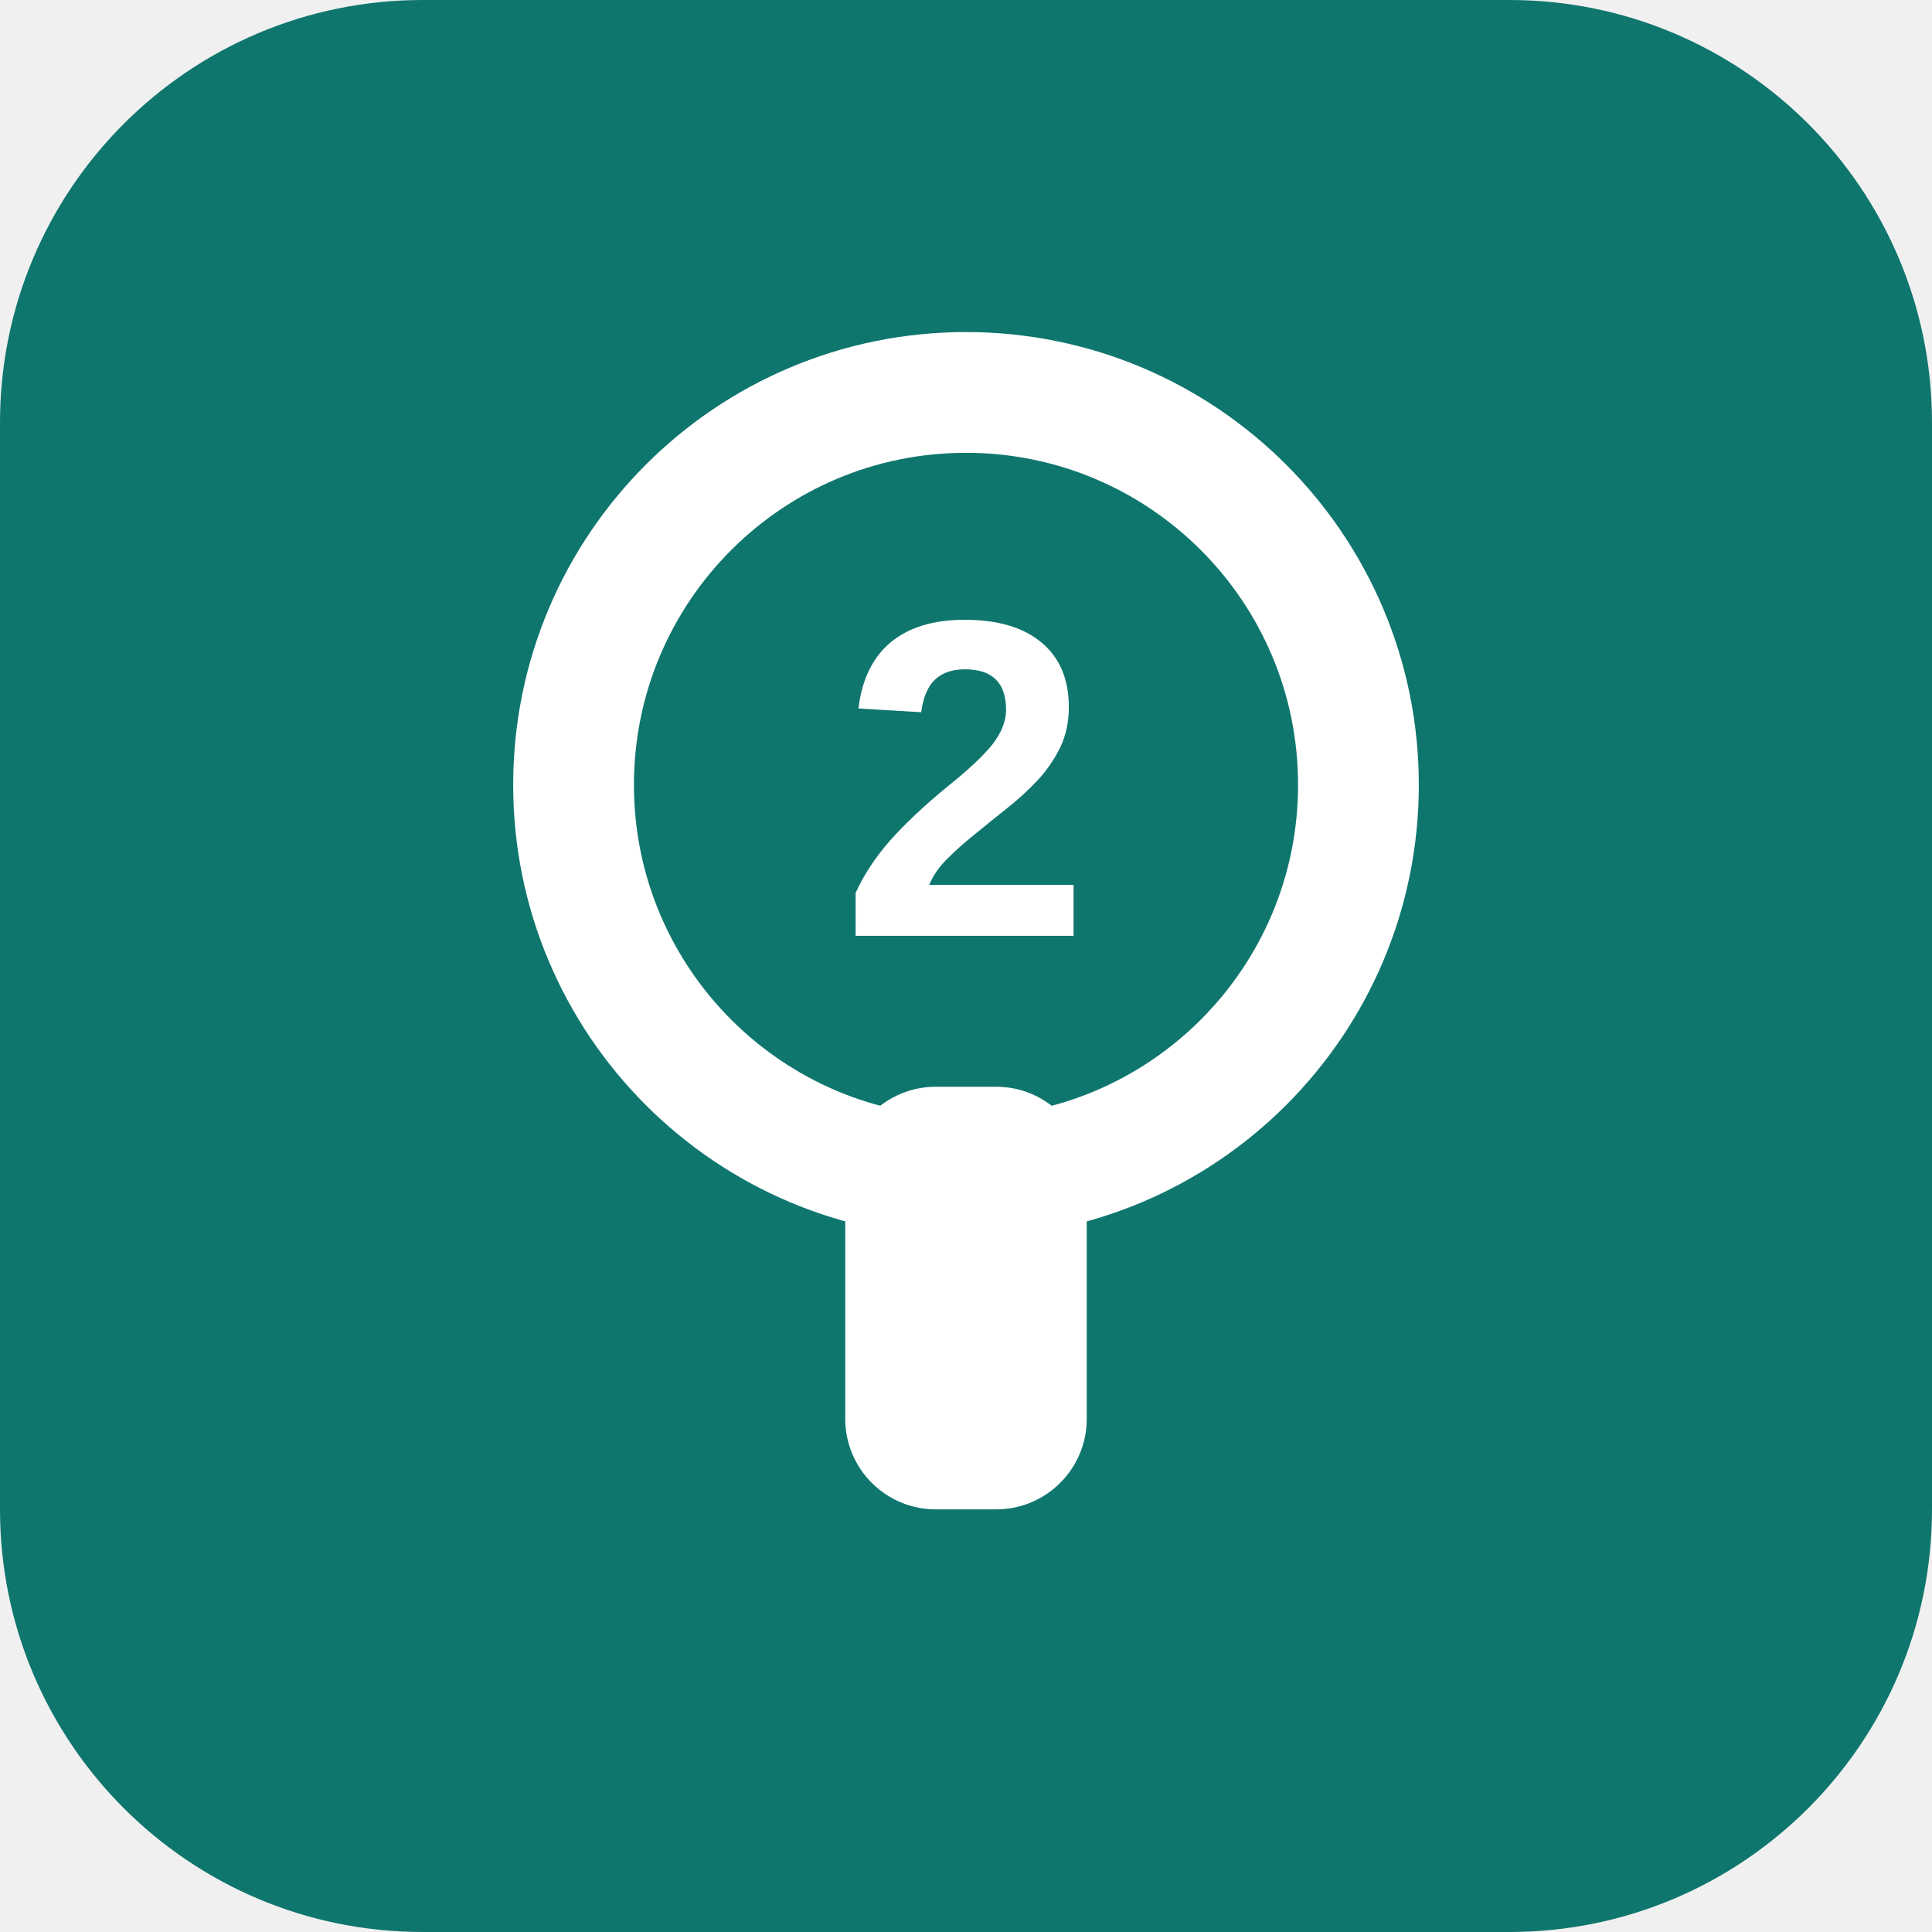
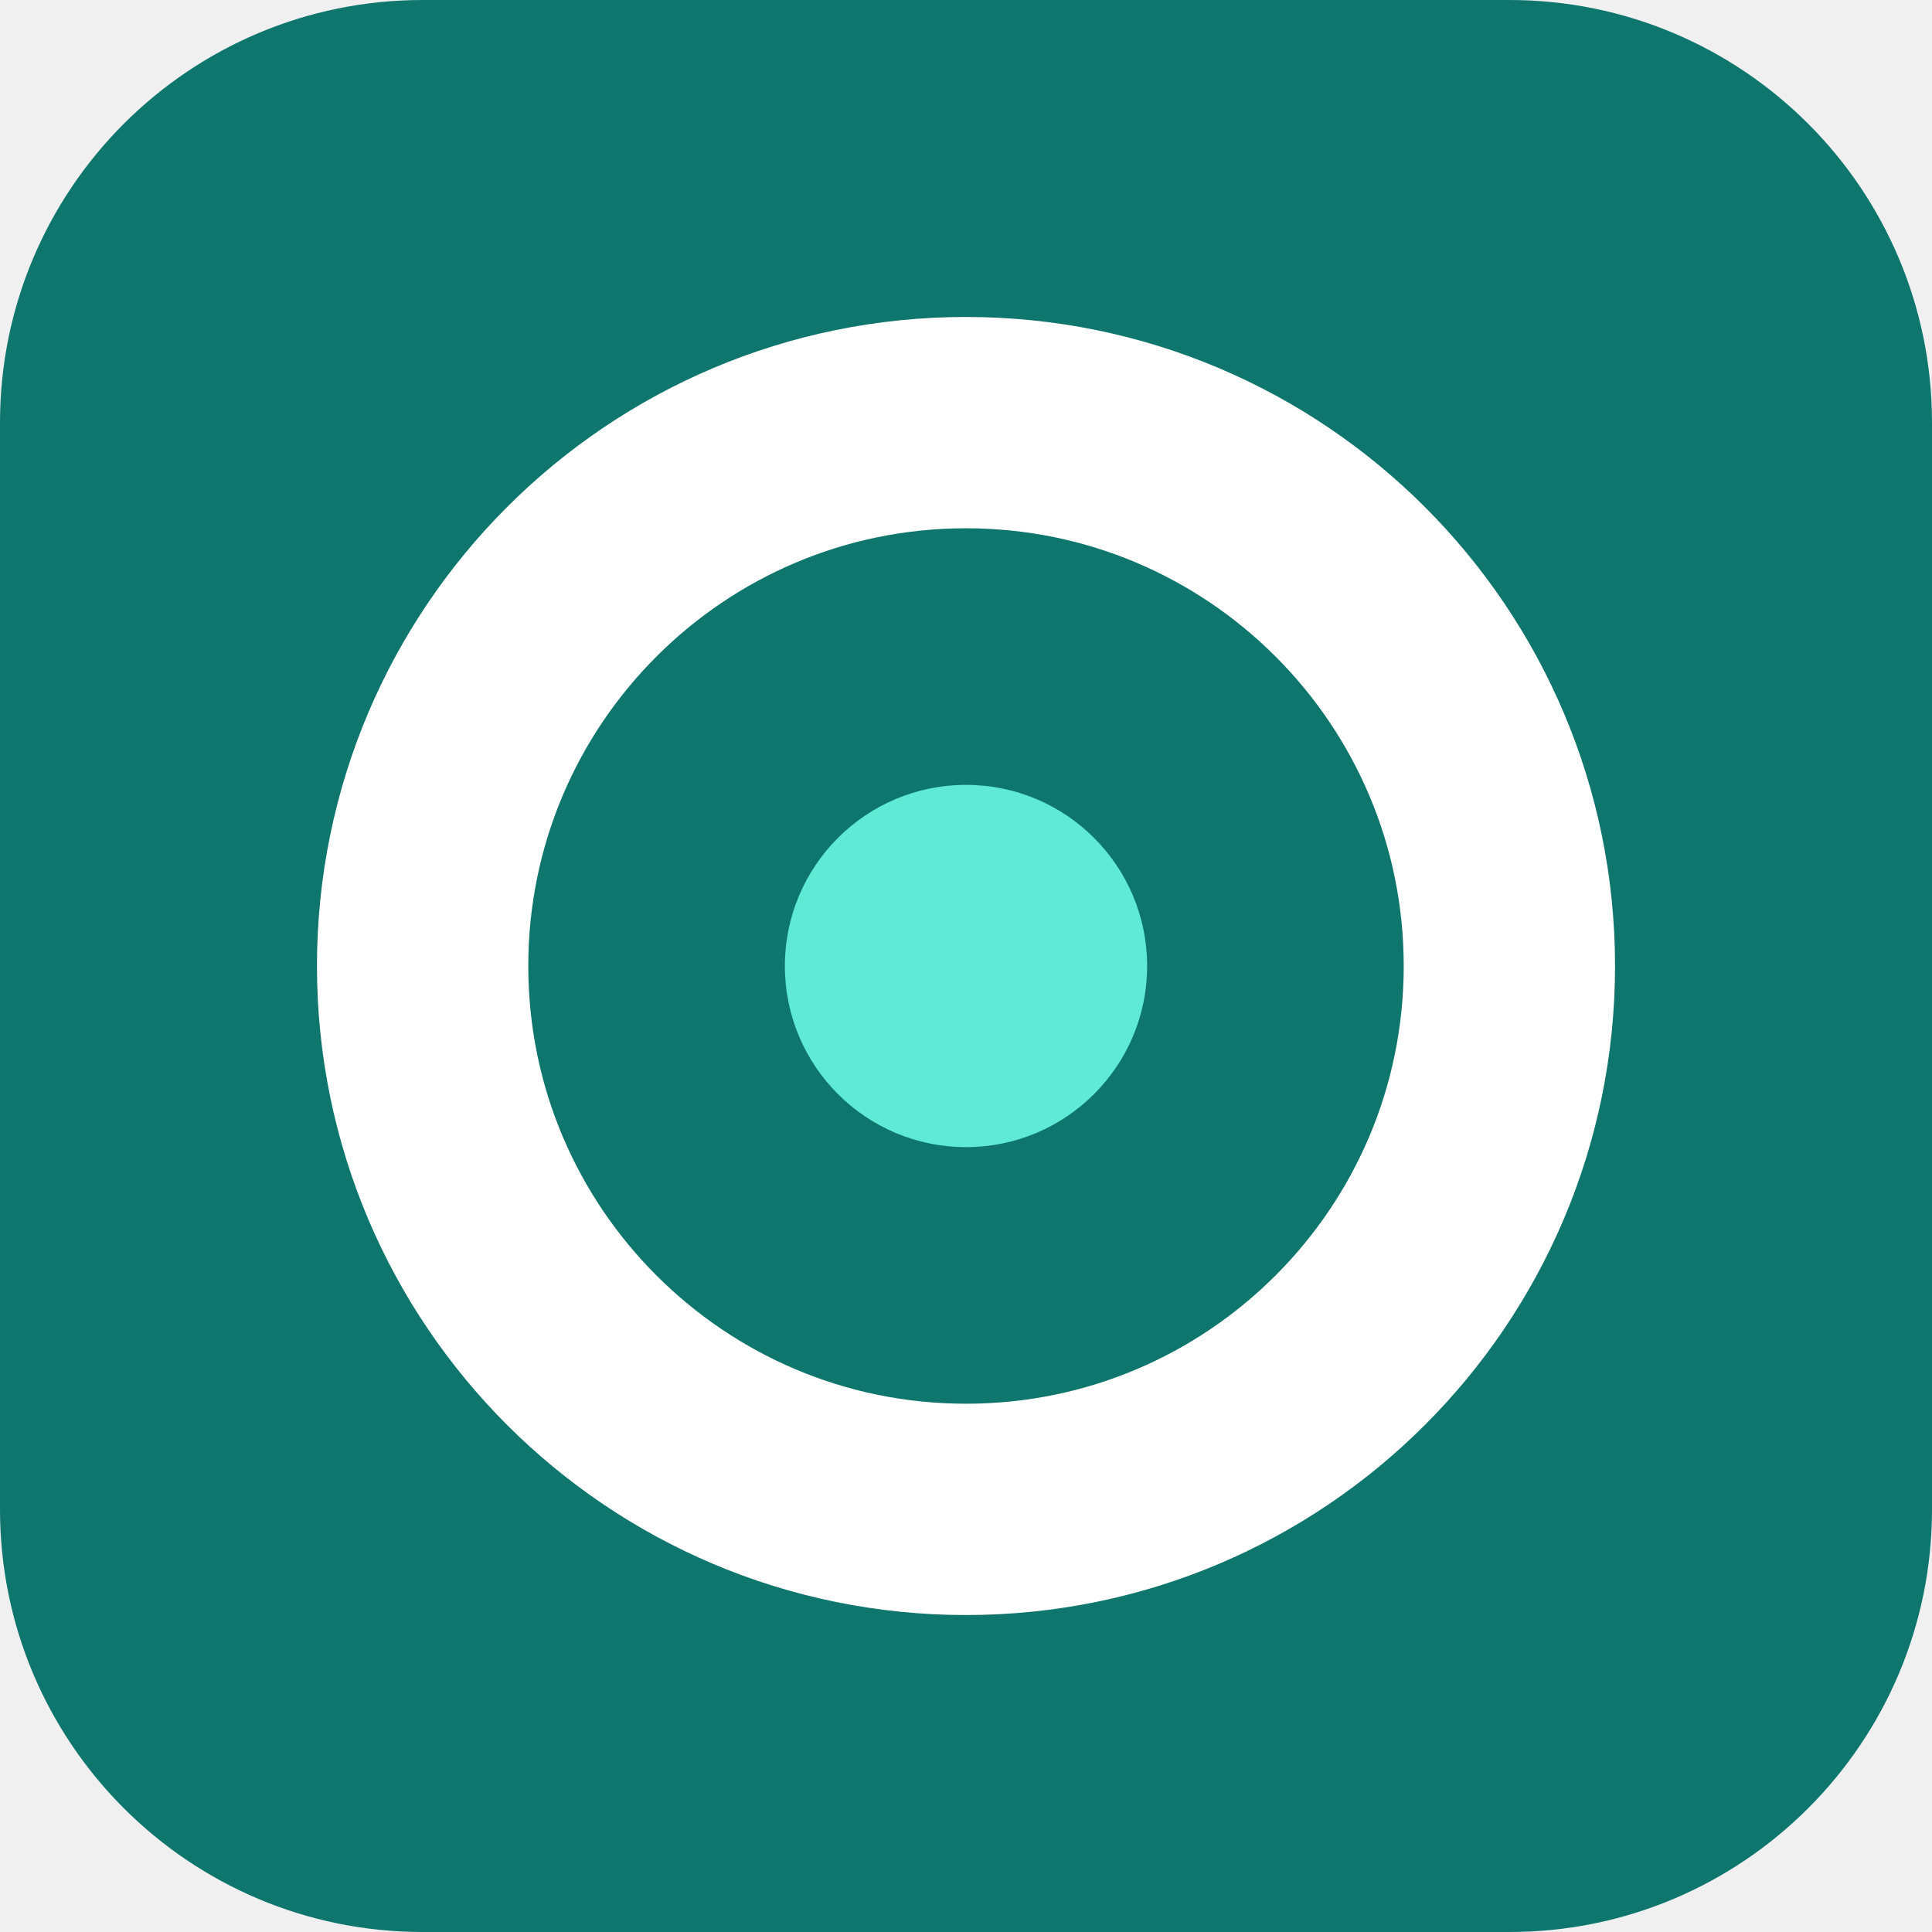
- <svg xmlns="http://www.w3.org/2000/svg" viewBox="0 0 64 64">
+ <svg xmlns="http://www.w3.org/2000/svg" viewBox="0 0 64 64" role="img" aria-label="HER2">
  <rect width="64" height="64" rx="14" fill="#0f766e" />
-   <circle cx="32" cy="26" r="13" fill="none" stroke="#ffffff" stroke-width="4" />
-   <rect x="28" y="36" width="8" height="14" rx="3" fill="#ffffff" />
-   <text x="32" y="31" text-anchor="middle" font-family="Arial, sans-serif" font-size="15" font-weight="900" fill="#ffffff">2</text>
+   <circle cx="32" cy="32" r="18" fill="none" stroke="#ffffff" stroke-width="7" />
+   <circle cx="32" cy="32" r="6" fill="#5eead4" />
</svg>
